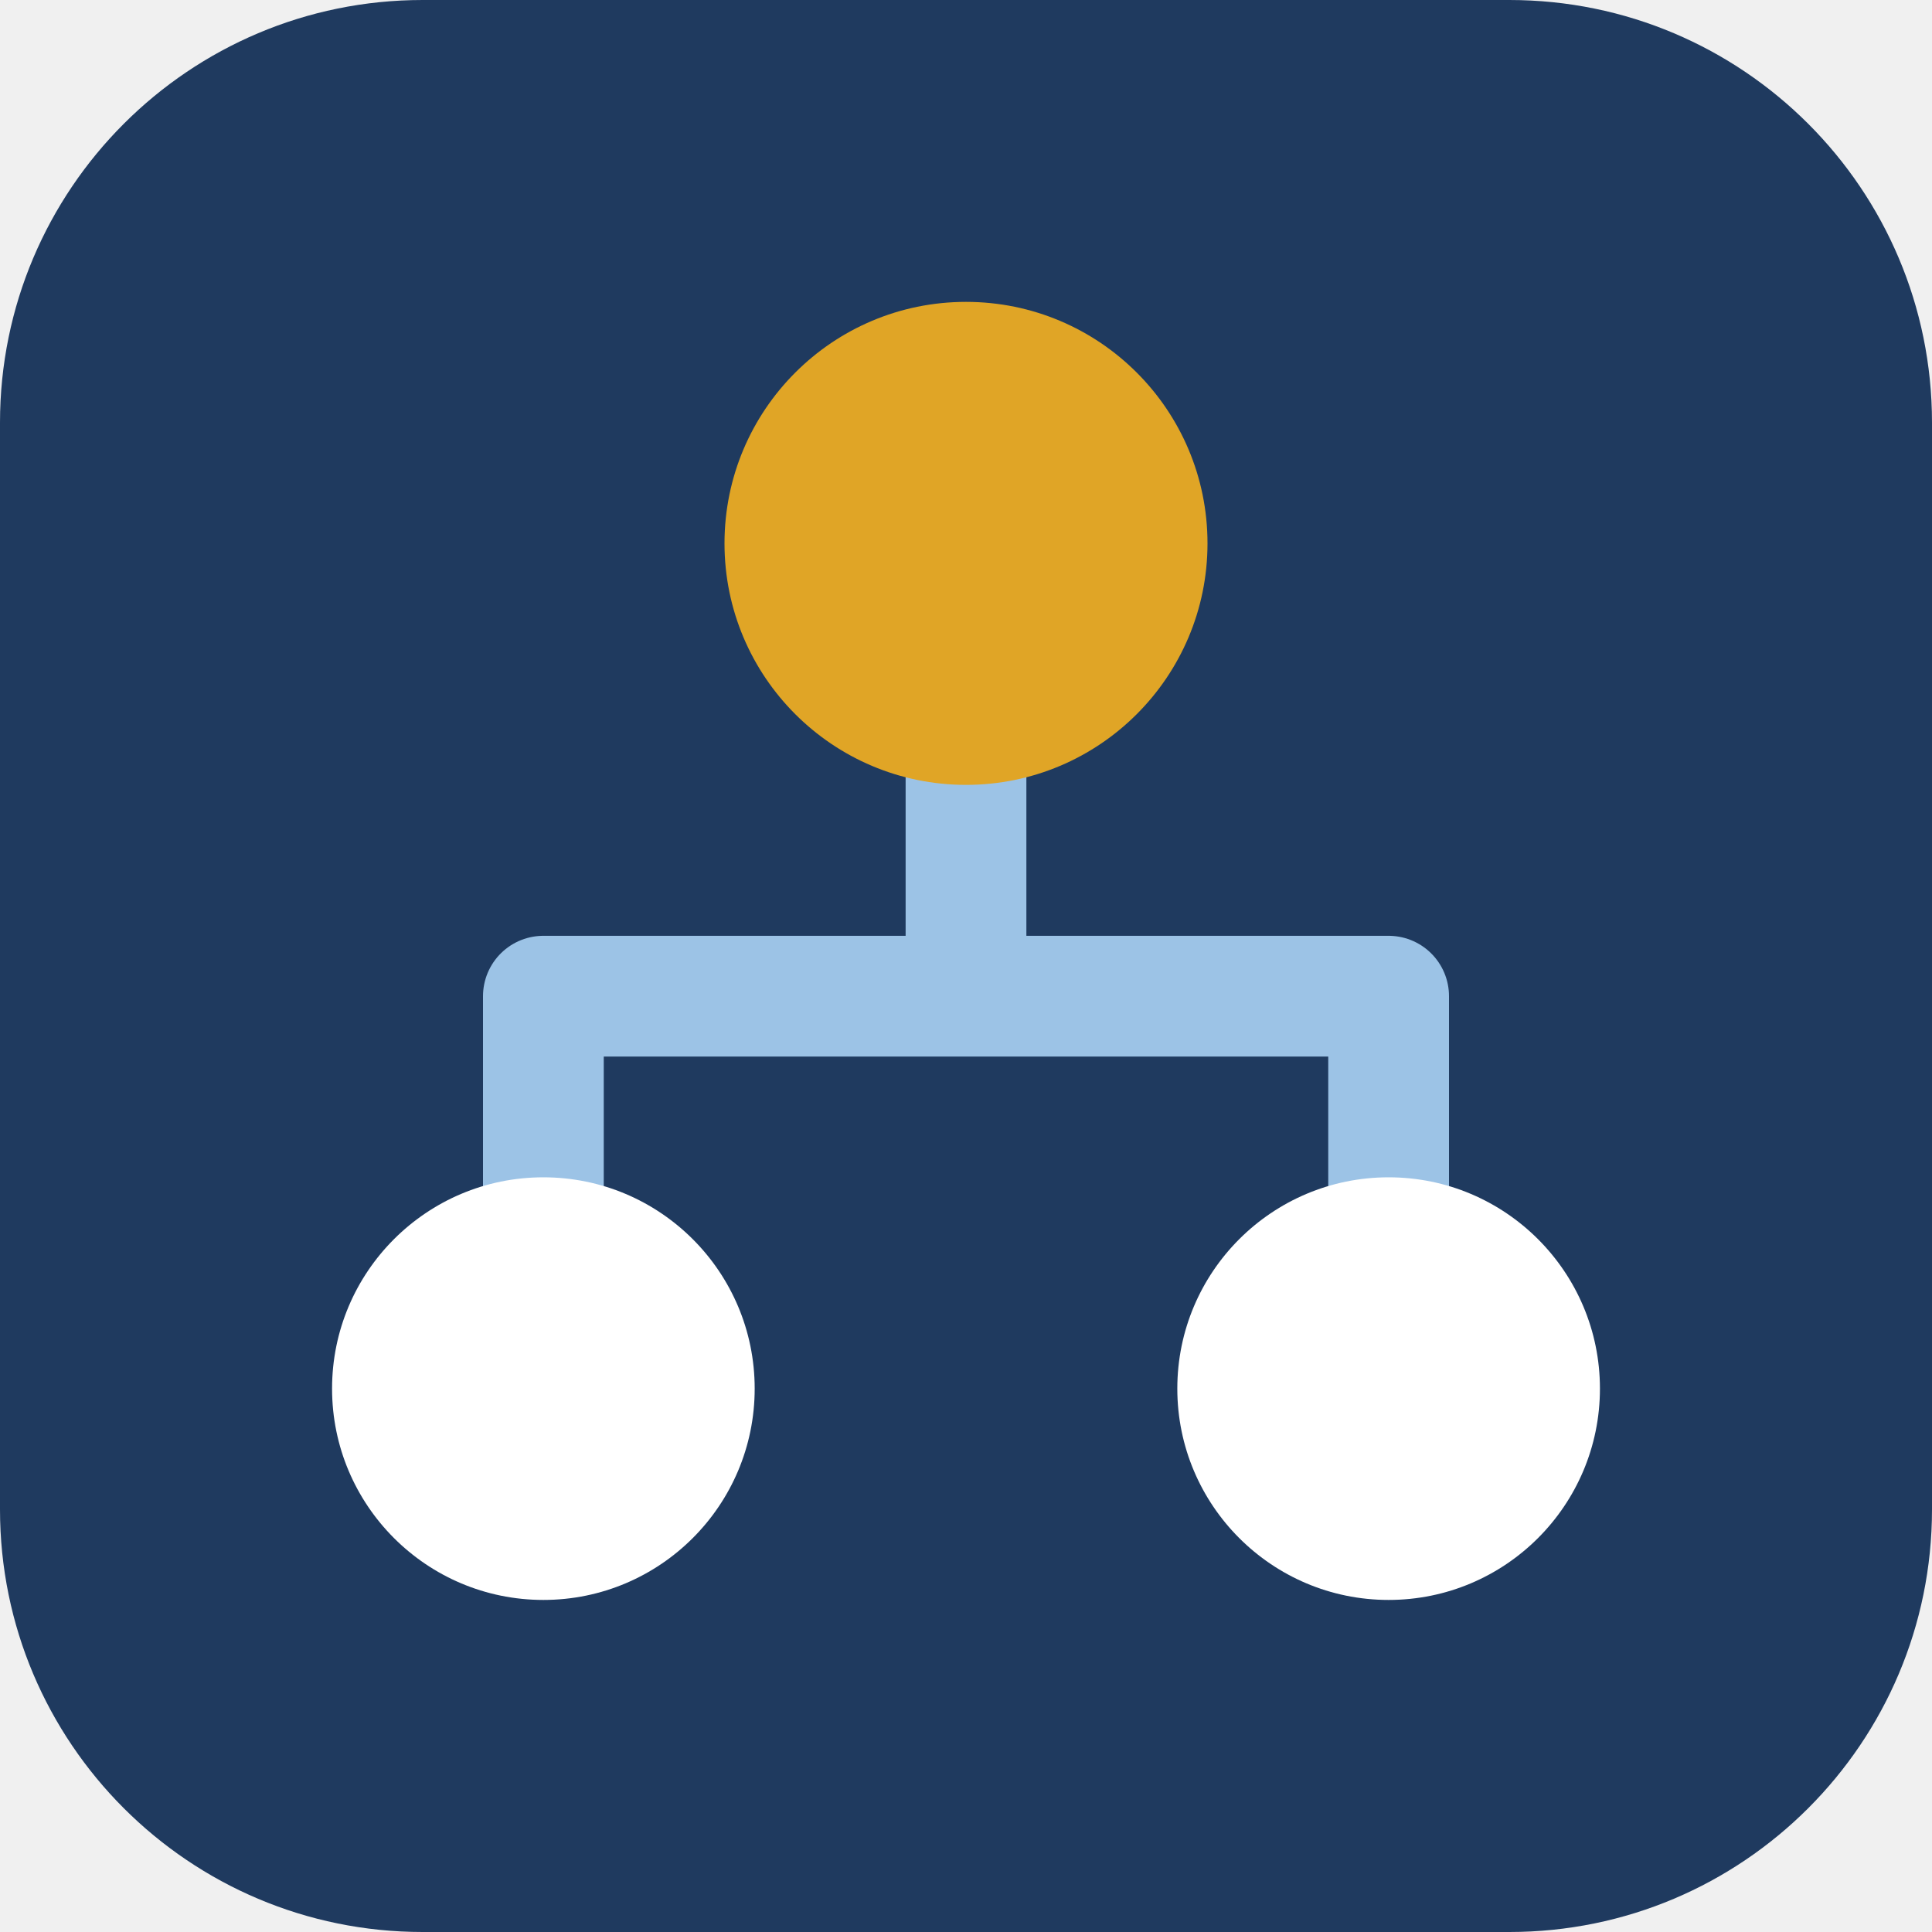
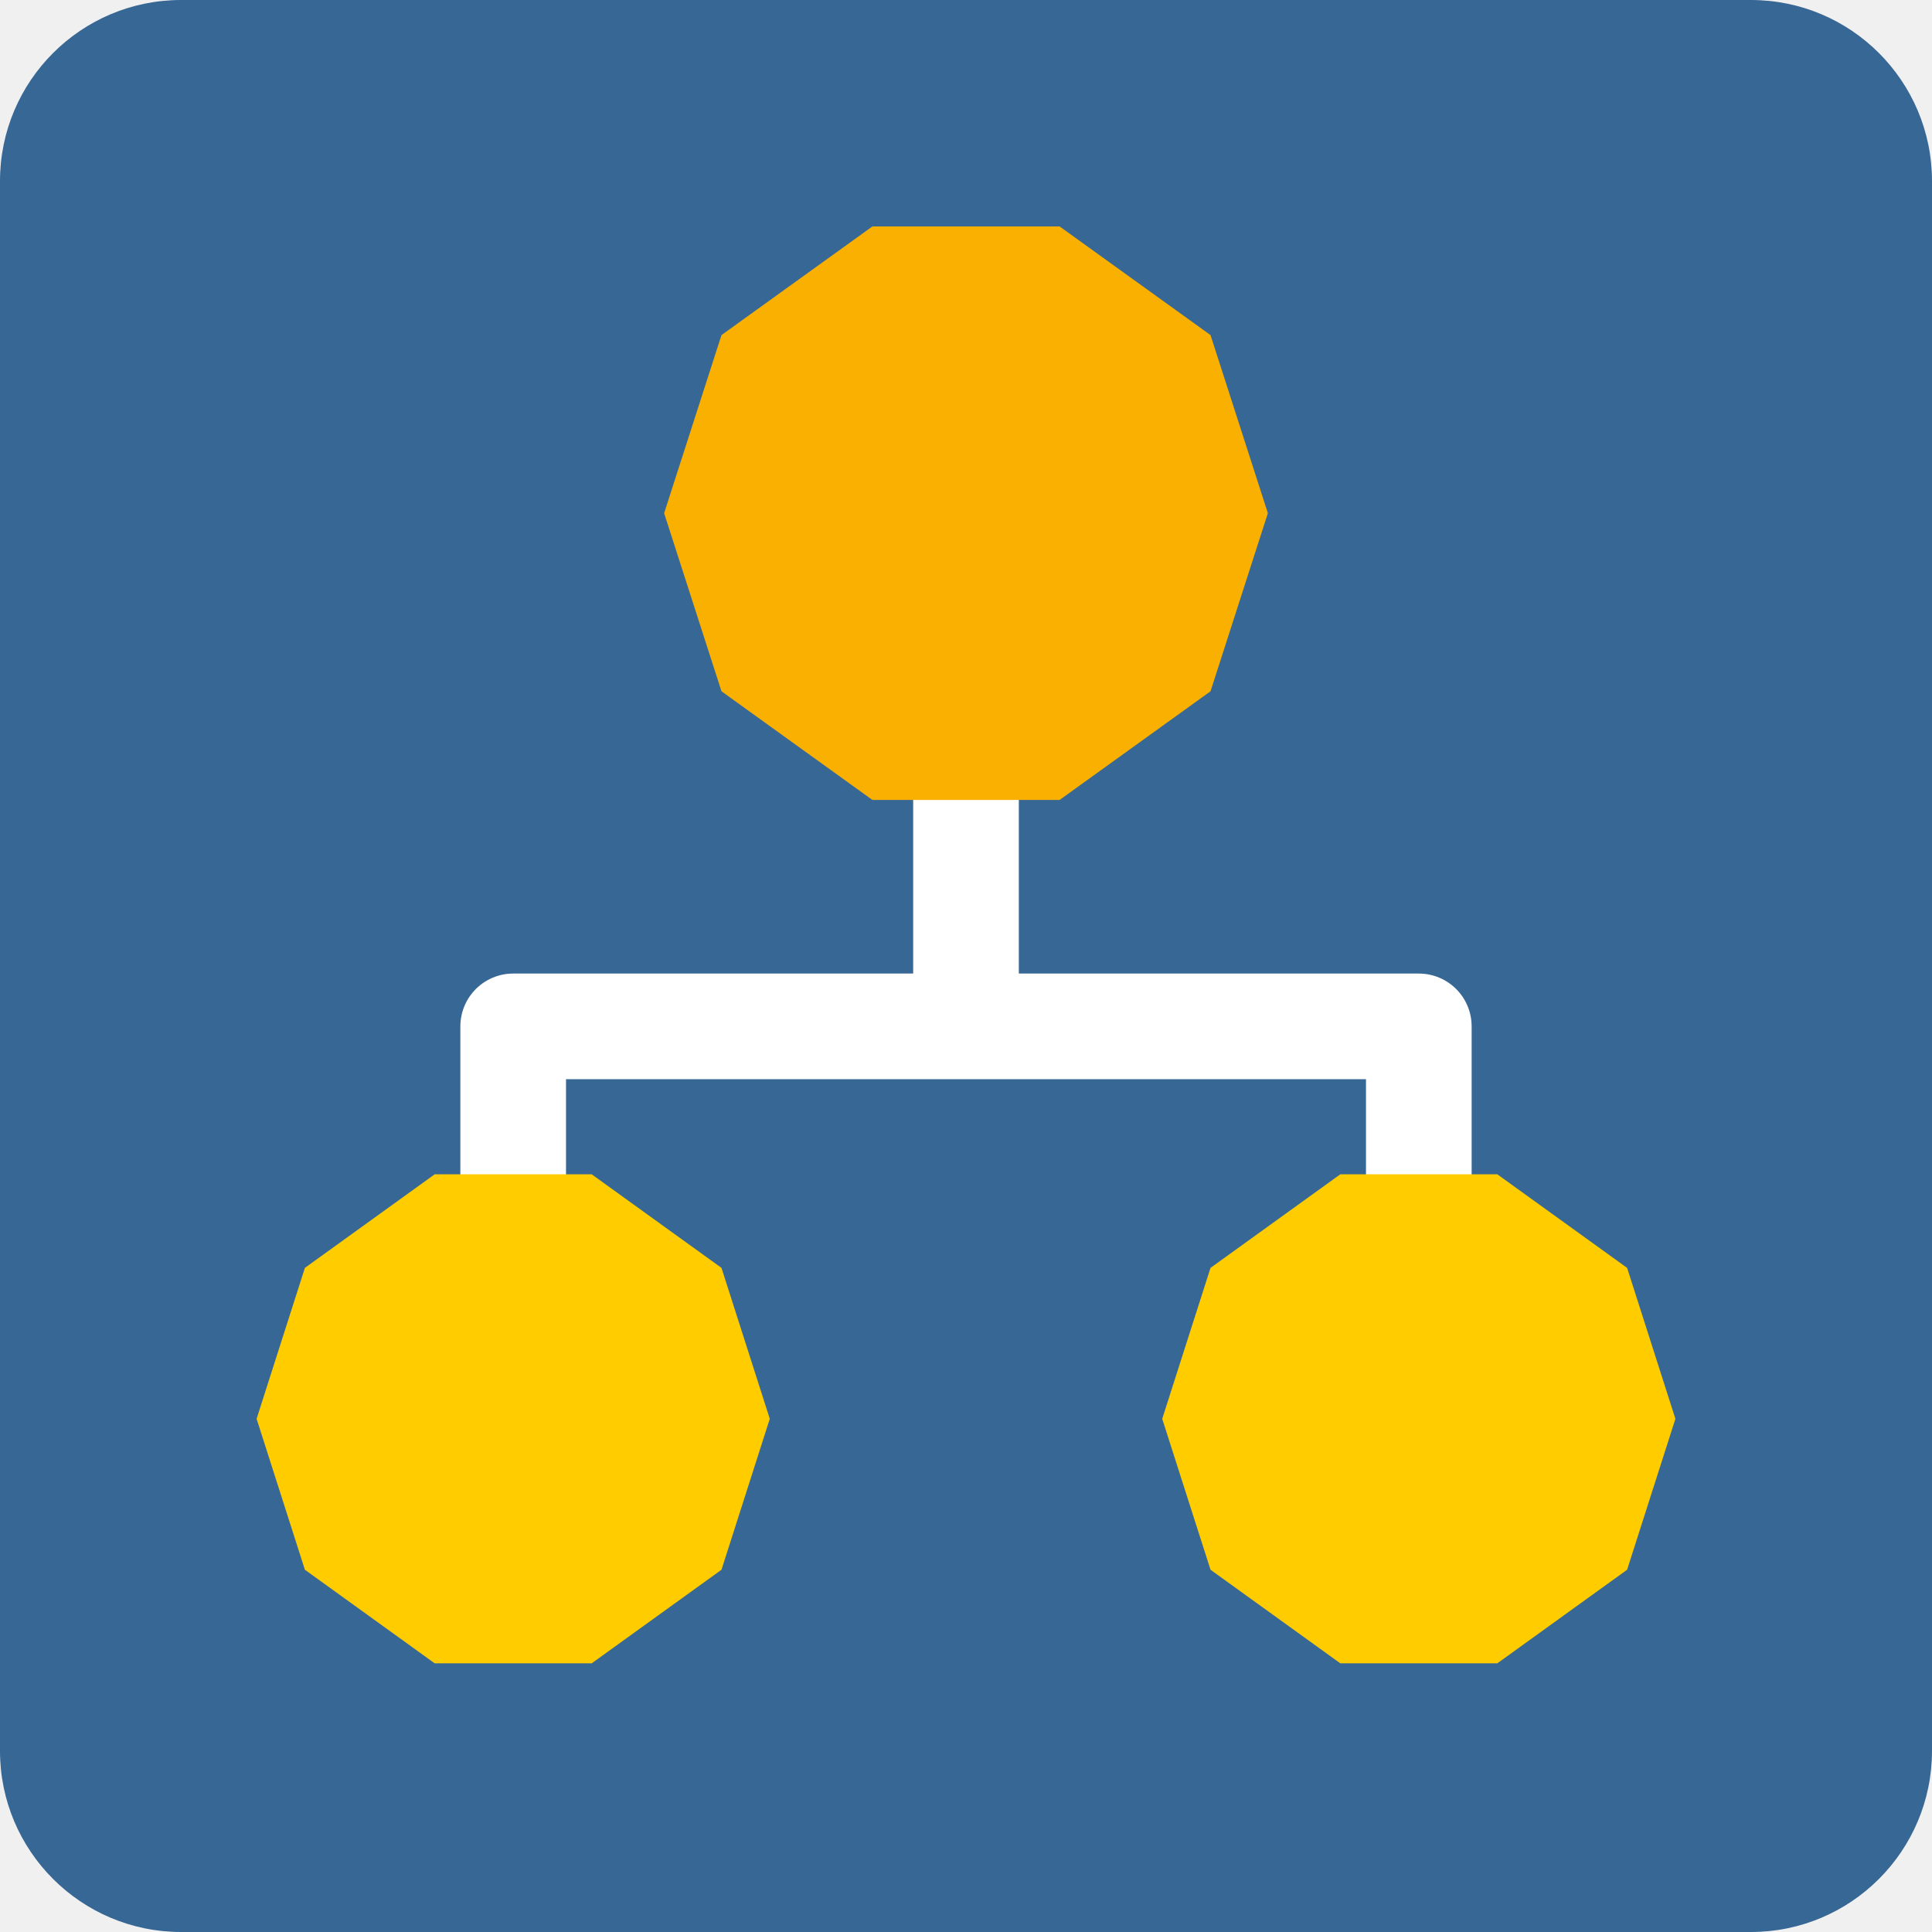
<svg xmlns="http://www.w3.org/2000/svg" viewBox="0 0 64 64">
-   <rect width="64" height="64" rx="14" fill="#1f3a5f" />
-   <path d="M32 24V33M18 33H46M18 33V40M46 33V40" stroke="#9cc3e6" stroke-width="4" stroke-linecap="round" stroke-linejoin="round" fill="none" />
-   <circle cx="32" cy="18" r="8" fill="#e0a526" />
-   <circle cx="18" cy="46" r="7" fill="#ffffff" />
-   <circle cx="46" cy="46" r="7" fill="#ffffff" />
+   <rect width="64" height="64" rx="6" fill="#376795" />
+   <path d="M32 26V34M17 34H47M17 34V39M47 34V39" stroke="#ffffff" stroke-width="3.5" stroke-linecap="round" stroke-linejoin="round" fill="none" />
+   <polygon points="42,17 40.1,22.9 35.1,26.5 28.9,26.5 23.9,22.9 22,17 23.9,11.1 28.9,7.5 35.1,7.5 40.1,11.1" fill="#f9b000" />
+   <polygon points="25.5,47 23.9,52 19.6,55.1 14.4,55.1 10.1,52 8.5,47 10.1,42 14.4,38.9 19.6,38.9 23.9,42" fill="#ffcc00" />
+   <polygon points="55.5,47 53.9,52 49.6,55.1 44.4,55.1 40.1,52 38.5,47 40.1,42 44.4,38.9 49.6,38.9 53.9,42" fill="#ffcc00" />
</svg>
